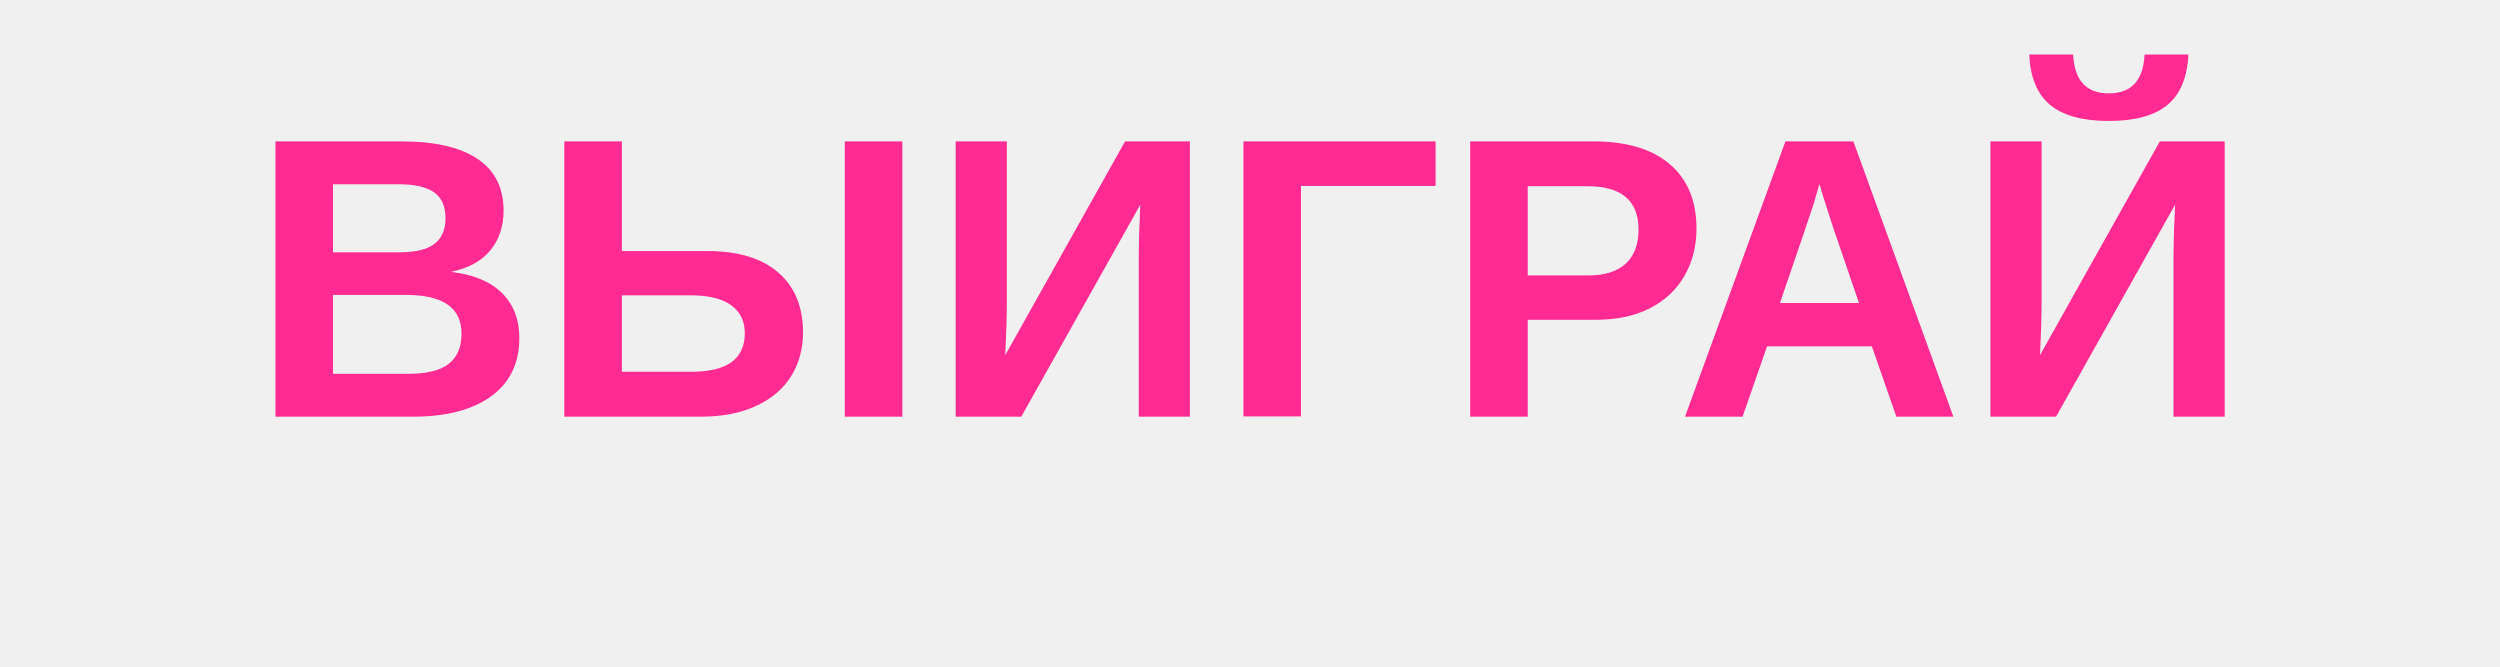
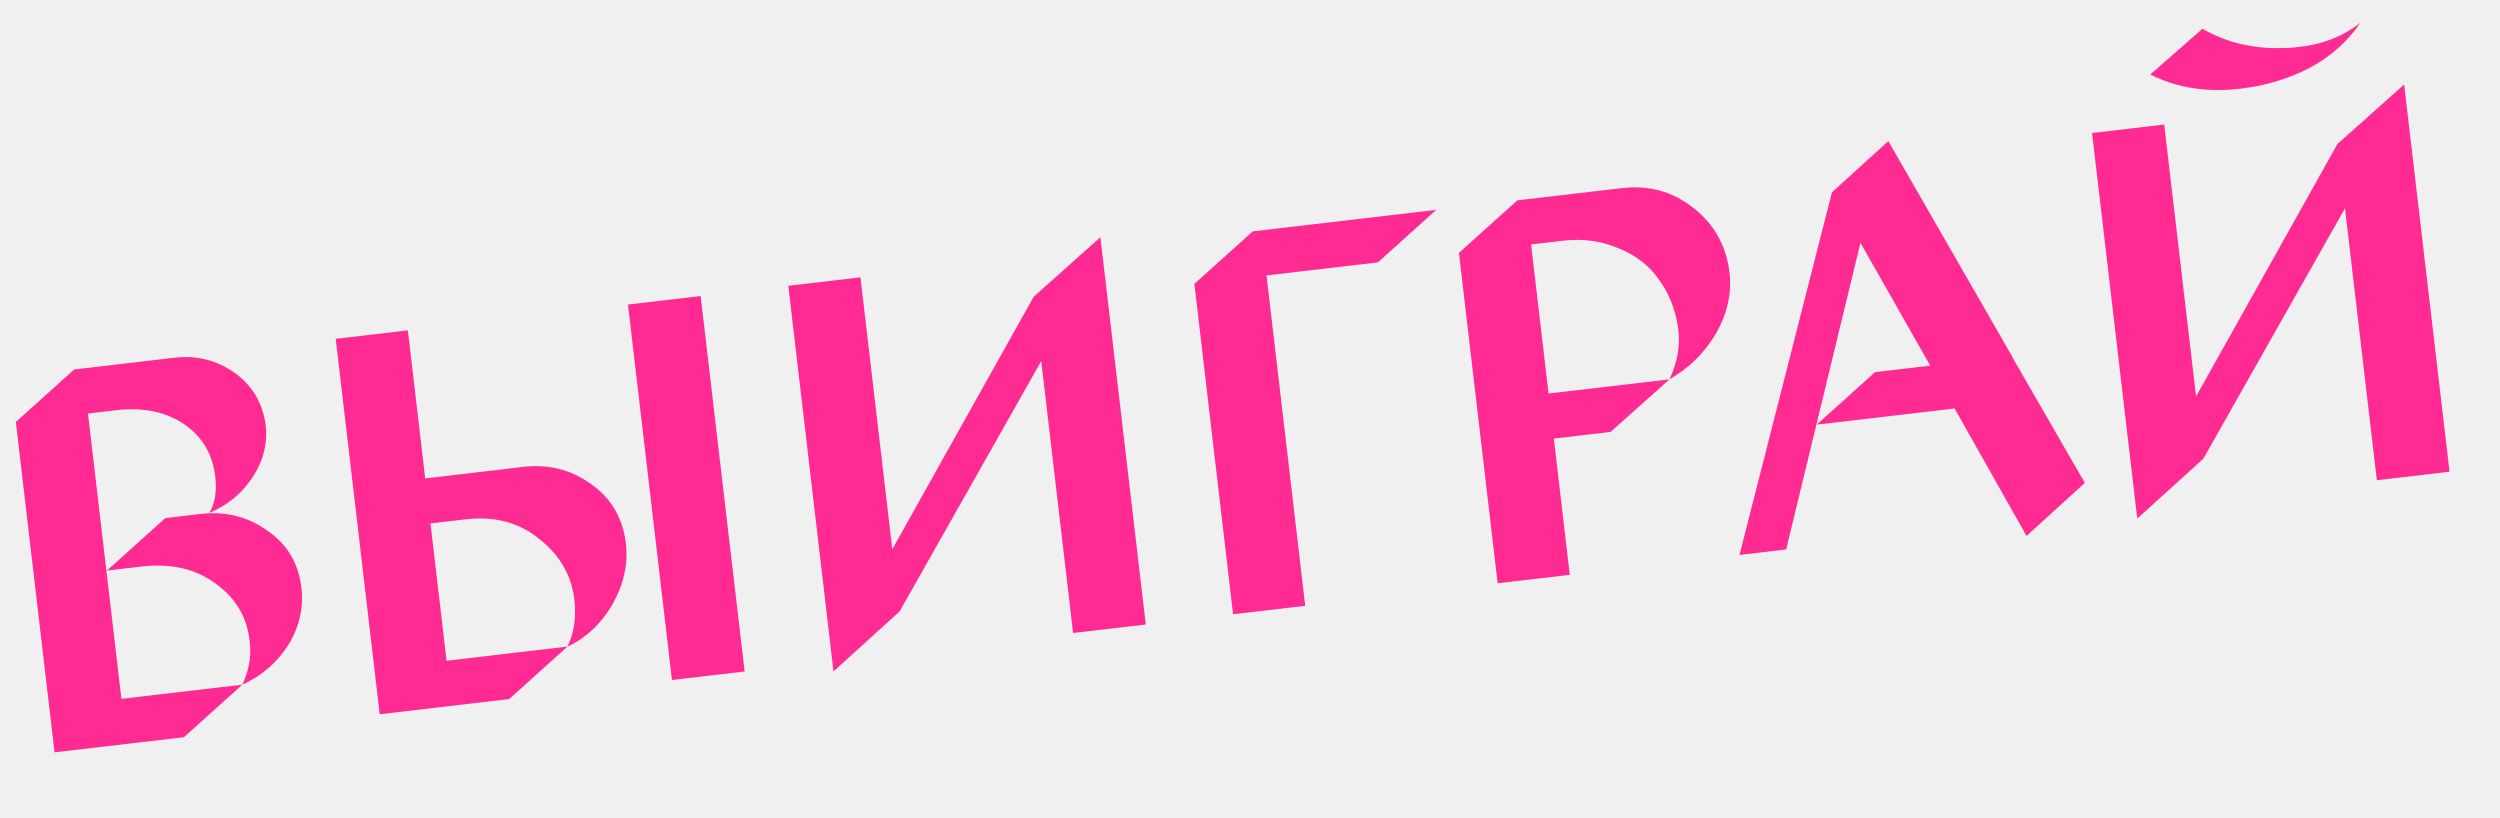
- <svg xmlns="http://www.w3.org/2000/svg" viewBox="0 0 300 80" fill="none">
-   <text x="150" y="50" font-family="Arial, sans-serif" font-size="48" font-weight="bold" fill="#FF2A92" text-anchor="middle">ВЫИГРАЙ</text>
+ <svg xmlns="http://www.w3.org/2000/svg" width="1107" height="362" viewBox="0 0 1107 362" fill="none">
+   <g clip-path="url(#clip0_1_7830)">
+     <path d="M2035.69 -2.717L2027.79 -70.162L2059.96 -73.932L2079.44 92.306L2047.26 96.077L2038.03 17.232L1960.99 26.259L1970.23 105.103L1938.29 108.846L1918.81 -57.393L1950.75 -61.135L1960.96 26.021L1986.6 3.035L2035.69 -2.717Z" fill="#FF2A92" />
+     <path d="M2219.7 2.203L2251.97 58.127L2226.15 81.616L2194.3 25.162L2133.23 32.317L2159.08 9.066L2183.51 6.204L2152.61 -48.195L2119.71 87.588L2099.04 90.01L2139.99 -70.55L2164.95 -93.216L2219.67 1.966L2220.14 1.911L2219.7 2.203Z" fill="#FF2A92" />
+     <path d="M51.167 181.672L38.954 183.103L53.758 309.444L107.307 303.17L81.461 326.421L24.154 333.136L7.012 186.846L32.859 163.595L77.248 158.393C87.112 157.238 96.026 159.483 103.989 165.131C111.62 170.656 116.158 178.23 117.603 187.851C118.586 196.242 116.649 204.092 111.791 211.402C107.072 218.536 100.702 223.776 92.682 227.123C95.193 222.816 96.078 217.497 95.335 211.164C94.148 201.031 89.504 193.23 81.403 187.759C73.302 182.288 63.223 180.259 51.167 181.672ZM73.188 229.407L88.689 227.591C99.806 226.288 109.696 228.741 118.36 234.948C127.161 240.978 132.193 249.376 133.454 260.142C134.512 269.167 132.571 277.66 127.631 285.621C122.672 293.425 115.898 299.274 107.307 303.17C110.222 296.89 111.327 290.742 110.622 284.726C109.655 273.765 104.664 265.041 95.65 258.553C86.775 251.89 75.761 249.328 62.608 250.869L47.342 252.658L73.188 229.407Z" fill="#FF2A92" />
+     <path d="M188.279 211.829L231.024 206.82C242.435 205.322 252.648 207.817 261.662 214.304C270.657 220.633 275.813 229.418 277.13 240.659C278.188 249.683 276.224 258.66 271.239 267.59C266.217 276.204 259.567 282.44 251.289 286.299C254.103 280.512 255.143 273.81 254.409 266.192C253.285 255.249 248.17 246.139 239.064 238.86C230.095 231.405 219.113 228.438 206.117 229.961L190.616 231.777L197.74 292.573L251.289 286.299L225.443 309.55L168.136 316.265L148.657 150.026L180.598 146.283L188.279 211.829ZM297.546 301.101L278.067 134.862L310.243 131.092L329.722 297.331L297.546 301.101Z" fill="#FF2A92" />
+     <path d="M395.111 243.205L457.721 131.386L487.253 105.054L507.345 276.518L475.168 280.288L461.06 159.884L398.339 270.753L369.069 297.294L349.061 126.544L381.003 122.801L395.111 243.205Z" fill="#FF2A92" />
+     <path d="M554.713 102.446L635.976 92.924L610.13 116.175L560.809 121.954L577.95 268.244L546.009 271.987L528.867 125.697L554.713 102.446Z" fill="#FF2A92" />
+     <path d="M671.861 88.719L718.128 83.298C730.028 81.903 740.522 84.767 749.61 91.887C758.855 98.989 764.251 108.468 765.799 120.324C766.894 129.665 764.939 138.721 759.935 147.493C754.913 156.106 748.015 162.933 739.241 167.974C743.047 159.824 744.261 151.897 742.883 144.195C741.66 136.473 738.878 129.657 734.534 123.747C730.329 117.659 724.393 113.058 716.727 109.944C709.042 106.672 700.816 105.549 692.048 106.576L677.956 108.228L685.692 174.248L739.241 167.974L713.16 191.252L688.029 194.197L695.097 254.518L663.156 258.26L646.014 111.97L671.861 88.719Z" fill="#FF2A92" />
+     <path d="M890.9 157.907L923.167 213.83L897.348 237.319L865.496 180.865L804.432 188.02L830.278 164.769L854.704 161.907L823.806 107.508L790.909 243.291L770.241 245.713L811.187 85.153L836.149 62.487L890.873 157.669L891.342 157.614L890.9 157.907Z" fill="#FF2A92" />
+     <path d="M1045.16 10.069C1035.83 23.843 1021.58 32.975 1002.42 37.467C983.406 41.782 966.645 40.295 952.141 33.007L975.24 12.726C985.801 18.871 997.801 21.718 1011.24 21.267C1024.85 20.956 1036.16 17.223 1045.16 10.069ZM972.416 175.559L1035.03 63.74L1064.56 37.408L1084.65 208.872L1052.47 212.642L1038.36 92.238L975.644 203.107L946.374 229.648L926.366 58.898L958.307 55.155L972.416 175.559Z" fill="#FF2A92" />
+     <path d="M1170.48 30.294L1251.74 20.772L1225.89 44.023L1176.57 49.802L1193.71 196.092L1161.77 199.835L1144.63 53.545L1170.48 30.294Z" fill="#FF2A92" />
+     <path d="M1287.62 16.567L1333.89 11.146C1345.79 9.751 1356.29 12.614 1365.37 19.735C1374.62 26.837 1380.01 36.316 1381.56 48.171C1382.66 57.512 1380.7 66.569 1375.7 75.34C1370.68 83.954 1363.78 90.781 1355 95.821C1358.81 87.671 1360.02 79.745 1358.65 72.042C1357.42 64.321 1354.64 57.505 1350.3 51.594C1346.09 45.507 1340.16 40.906 1332.49 37.791C1324.81 34.519 1316.58 33.397 1307.81 34.424L1293.72 36.075L1301.46 102.096L1355 95.821L1328.92 119.1L1303.79 122.044L1310.86 182.365L1278.92 186.108L1261.78 39.818L1287.62 16.567Z" fill="#FF2A92" />
+     <path d="M1506.66 85.754L1538.93 141.678L1513.11 165.166L1481.26 108.713L1420.19 115.868L1446.04 92.617L1470.47 89.755L1439.57 35.356L1406.67 171.138L1386 173.56L1426.95 13.001L1451.91 -9.665L1506.64 85.517L1507.11 85.462L1506.66 85.754Z" fill="#FF2A92" />
+     <path d="M1659.01 41.421L1651.11 -26.024L1683.28 -29.794L1702.76 136.444L1670.58 140.214L1661.35 61.37L1584.31 70.396L1593.55 149.241L1561.61 152.984L1542.13 -13.255L1574.07 -16.998L1584.28 70.159L1609.92 47.173L1659.01 41.421Z" fill="#FF2A92" />
+     <path d="M1725.31 -34.719L1848.14 -49.112L1822.06 -25.834L1788.01 -21.843L1805.15 124.447L1772.97 128.217L1755.83 -18.073L1699.23 -11.441L1725.31 -34.719Z" fill="#FF2A92" />
+     <path d="M3297.46 -218.936L3343.72 -224.358C3355.62 -225.752 3366.12 -222.889 3375.21 -215.769C3384.45 -208.667 3389.85 -199.188 3391.39 -187.332C3392.49 -177.991 3390.53 -168.934 3385.53 -160.163C3380.51 -151.55 3373.61 -144.723 3364.84 -139.682C3368.64 -147.832 3369.86 -155.758 3368.48 -163.461C3367.26 -171.182 3364.47 -177.998 3360.13 -183.909C3355.92 -189.997 3349.99 -194.598 3342.32 -197.712C3334.64 -200.984 3326.41 -202.107 3317.64 -201.079L3303.55 -199.428L3311.29 -133.408L3364.84 -139.682L3338.75 -116.404L3313.62 -113.459L3320.69 -53.138L3288.75 -49.395L3271.61 -195.685L3297.46 -218.936Z" fill="#FF2A92" />
+     <path d="M3495.07 -127.498L3529.04 -246.072L3550.64 -248.604L3488.18 -44.115L3465.4 -41.445L3481.76 -86.697L3399.1 -217.124L3424.94 -240.375L3495.07 -127.498Z" fill="#FF2A92" />
+     <path d="M3605.31 -186.879L3649.23 -192.025C3660.03 -193.291 3669.94 -190.68 3678.96 -184.193C3687.95 -177.864 3693.09 -169.238 3694.37 -158.314C3695.43 -149.289 3693.43 -140.55 3688.39 -132.095C3683.32 -123.956 3676.56 -117.948 3668.12 -114.071C3671.2 -120.369 3672.33 -126.922 3671.54 -133.73C3670.57 -144.691 3665.47 -153.644 3656.25 -160.587C3647.18 -167.549 3636.14 -170.269 3623.15 -168.746L3607.65 -166.93L3614.58 -107.797L3668.12 -114.071L3642.28 -90.82L3584.97 -84.105L3567.83 -230.395L3593.68 -253.646L3673.76 -263.031L3647.92 -239.78L3599.77 -234.138L3605.31 -186.879Z" fill="#FF2A92" />
+     <path d="M3752.01 -272.199L3841.49 -282.684L3860.97 -116.445L3828.79 -112.675L3811.65 -258.965L3759.28 -252.828C3767.12 -215.709 3763.05 -184.016 3747.09 -157.75C3747.35 -171.744 3745.5 -186.855 3741.54 -203.082C3737.32 -220.082 3732.12 -235.361 3725.93 -248.92L3752.01 -272.199ZM3723.61 -96.016L3705.2 -127.083C3713.63 -129.675 3721.72 -133.753 3729.48 -139.317C3737.38 -145.057 3743.25 -151.202 3747.09 -157.75C3747.79 -144.992 3746.12 -132.84 3742.07 -121.291C3737.85 -109.883 3731.7 -101.458 3723.61 -96.016Z" fill="#FF2A92" />
+     <path d="M3962.6 -206.595L3922.67 -201.917L3929.38 -144.683L4006.88 -153.765L3981.03 -130.514L3899.77 -120.992L3882.63 -267.282L3908.48 -290.533L3990.91 -300.193L3965.07 -276.941L3914.57 -271.025L3920.33 -221.866L3988.44 -229.846L3962.6 -206.595Z" fill="#FF2A92" />
+     <path d="M4132.29 -351.667C4122.95 -337.893 4108.71 -328.761 4089.55 -324.269C4070.53 -319.955 4053.77 -321.441 4039.27 -328.729L4062.37 -349.01C4072.93 -342.865 4084.93 -340.018 4098.37 -340.469C4111.98 -340.78 4123.29 -344.513 4132.29 -351.667ZM4059.54 -186.177L4122.15 -297.996L4151.69 -324.328L4171.78 -152.864L4139.6 -149.094L4125.49 -269.498L4062.77 -158.629L4033.5 -132.088L4013.49 -302.839L4045.44 -306.581L4059.54 -186.177Z" fill="#FF2A92" />
+     <path d="M2413.64 -9.447L2445.58 -13.19L2422.09 7.859L2415.75 8.602L2420.87 52.299L2390.81 55.821L2385.69 12.124L2307.95 21.234L2373.31 -93.556L2400.89 -118.214L2413.64 -9.447ZM2376.4 -67.195L2339.42 -0.751L2383.58 -5.924L2376.4 -67.195Z" fill="#FF2A92" />
+     <path d="M2576.42 -61.021C2578.5 -43.289 2576.92 -26.895 2571.7 -11.839C2566.47 3.059 2558 13.44 2546.31 19.304C2553.4 5.313 2555.72 -12.132 2553.27 -33.031C2550.67 -55.196 2543.64 -73.872 2532.18 -89.061C2520.88 -104.267 2507.63 -110.98 2492.44 -109.201C2488.06 -108.687 2483.83 -107.47 2479.77 -105.55C2489.3 -120.468 2501.49 -128.799 2516.37 -130.542C2532.03 -132.376 2545.34 -126.473 2556.3 -112.831C2567.24 -99.348 2573.95 -82.078 2576.42 -61.021ZM2449.72 -24.749C2447.6 -42.798 2449.11 -59.104 2454.23 -73.667C2459.31 -88.546 2467.82 -99.174 2479.77 -105.55C2472.68 -91.558 2470.36 -74.113 2472.81 -53.215C2475.41 -31.049 2482.44 -12.373 2493.9 2.815C2505.36 18.003 2518.61 24.717 2533.64 22.955C2538.02 22.442 2542.25 21.225 2546.31 19.304C2536.65 34.4 2524.46 42.809 2509.74 44.534C2494.08 46.368 2480.78 40.544 2469.84 27.061C2458.86 13.261 2452.15 -4.009 2449.72 -24.749Z" fill="#FF2A92" />
+     <path d="M2722.23 -78.107C2724.31 -60.375 2722.74 -43.981 2717.52 -28.925C2712.28 -14.027 2703.82 -3.646 2692.12 2.218C2699.21 -11.773 2701.54 -29.218 2699.09 -50.117C2696.49 -72.282 2689.46 -90.959 2678 -106.147C2666.69 -121.353 2653.45 -128.066 2638.26 -126.287C2633.87 -125.773 2629.65 -124.556 2625.59 -122.636C2635.11 -137.554 2647.31 -145.885 2662.19 -147.628C2677.84 -149.462 2691.15 -143.559 2702.12 -129.918C2713.06 -116.434 2719.77 -99.164 2722.23 -78.107ZM2595.54 -41.835C2593.42 -59.884 2594.92 -76.19 2600.04 -90.753C2605.12 -105.632 2613.64 -116.26 2625.59 -122.636C2618.5 -108.644 2616.18 -91.199 2618.63 -70.301C2621.23 -48.136 2628.26 -29.459 2639.72 -14.271C2651.18 0.917 2664.43 7.63 2679.46 5.869C2683.84 5.355 2688.06 4.138 2692.12 2.218C2682.46 17.313 2670.28 25.723 2655.56 27.448C2639.9 29.282 2626.6 23.458 2615.65 9.975C2604.67 -3.825 2597.97 -21.095 2595.54 -41.835Z" fill="#FF2A92" />
+     <path d="M2765.56 -25.647L2792.45 -5.445L2764.51 16.126L2737.62 -4.075L2765.56 -25.647Z" fill="#FF2A92" />
+     <path d="M2923.5 -101.691C2925.58 -83.959 2924.01 -67.565 2918.79 -52.508C2913.55 -37.61 2905.08 -27.229 2893.39 -21.365C2900.48 -35.357 2902.8 -52.802 2900.35 -73.7C2897.76 -95.866 2890.73 -114.542 2879.26 -129.73C2867.96 -144.937 2854.71 -151.65 2839.52 -149.87C2835.14 -149.357 2830.92 -148.14 2826.86 -146.219C2836.38 -161.138 2848.58 -169.468 2863.45 -171.211C2879.11 -173.046 2892.42 -167.143 2903.38 -153.501C2914.33 -140.018 2921.03 -122.748 2923.5 -101.691ZM2796.8 -65.419C2794.69 -83.468 2796.19 -99.773 2801.31 -114.336C2806.39 -129.216 2814.91 -139.844 2826.86 -146.219C2819.77 -132.228 2817.45 -114.783 2819.9 -93.884C2822.49 -71.719 2829.52 -53.042 2840.98 -37.855C2852.45 -22.666 2865.69 -15.953 2880.72 -17.714C2885.11 -18.228 2889.33 -19.445 2893.39 -21.365C2883.73 -6.27 2871.54 2.14 2856.82 3.864C2841.17 5.699 2827.87 -0.125 2816.92 -13.609C2805.94 -27.409 2799.23 -44.678 2796.8 -65.419Z" fill="#FF2A92" />
+     <path d="M3069.32 -118.777C3071.4 -101.045 3069.83 -84.651 3064.61 -69.594C3059.37 -54.697 3050.9 -44.316 3039.21 -38.452C3046.3 -52.443 3048.62 -69.888 3046.17 -90.787C3043.57 -112.952 3036.54 -131.628 3025.08 -146.816C3013.78 -162.023 3000.53 -168.736 2985.34 -166.957C2980.96 -166.443 2976.74 -165.226 2972.67 -163.306C2982.2 -178.224 2994.39 -186.555 3009.27 -188.298C3024.93 -190.132 3038.24 -184.229 3049.2 -170.587C3060.14 -157.104 3066.85 -139.834 3069.32 -118.777ZM2942.62 -82.505C2940.51 -100.554 2942.01 -116.86 2947.13 -131.423C2952.21 -146.302 2960.72 -156.93 2972.67 -163.306C2965.58 -149.314 2963.26 -131.869 2965.71 -110.97C2968.31 -88.805 2975.34 -70.129 2986.8 -54.941C2998.26 -39.753 3011.51 -33.039 3026.54 -34.8C3030.92 -35.314 3035.15 -36.531 3039.21 -38.452C3029.55 -23.356 3017.36 -14.947 3002.64 -13.222C2986.98 -11.387 2973.68 -17.212 2962.74 -30.695C2951.76 -44.495 2945.05 -61.765 2942.62 -82.505Z" fill="#FF2A92" />
+     <path d="M3215.14 -135.863C3217.21 -118.131 3215.64 -101.737 3210.42 -86.681C3205.18 -71.783 3196.72 -61.402 3185.02 -55.538C3192.12 -69.529 3194.44 -86.974 3191.99 -107.873C3189.39 -130.038 3182.36 -148.715 3170.9 -163.903C3159.59 -179.109 3146.35 -185.822 3131.16 -184.043C3126.77 -183.529 3122.55 -182.312 3118.49 -180.392C3128.01 -195.31 3140.21 -203.641 3155.09 -205.384C3170.74 -207.218 3184.05 -201.315 3195.02 -187.673C3205.96 -174.19 3212.67 -156.92 3215.14 -135.863ZM3088.44 -99.591C3086.32 -117.64 3087.82 -133.946 3092.94 -148.509C3098.02 -163.388 3106.54 -174.016 3118.49 -180.392C3111.4 -166.4 3109.08 -148.955 3111.53 -128.057C3114.13 -105.891 3121.16 -87.215 3132.62 -72.027C3144.08 -56.839 3157.33 -50.125 3172.36 -51.887C3176.74 -52.4 3180.96 -53.617 3185.02 -55.538C3175.37 -40.443 3163.18 -32.033 3148.46 -30.308C3132.8 -28.474 3119.5 -34.298 3108.56 -47.781C3097.57 -61.581 3090.87 -78.851 3088.44 -99.591Z" fill="#FF2A92" />
+   </g>
+   <defs>
+     <clipPath id="clip0_1_7830">
+       <rect width="1086" height="236" fill="white" transform="translate(0 127) rotate(-6.68319)" />
+     </clipPath>
+   </defs>
</svg>
